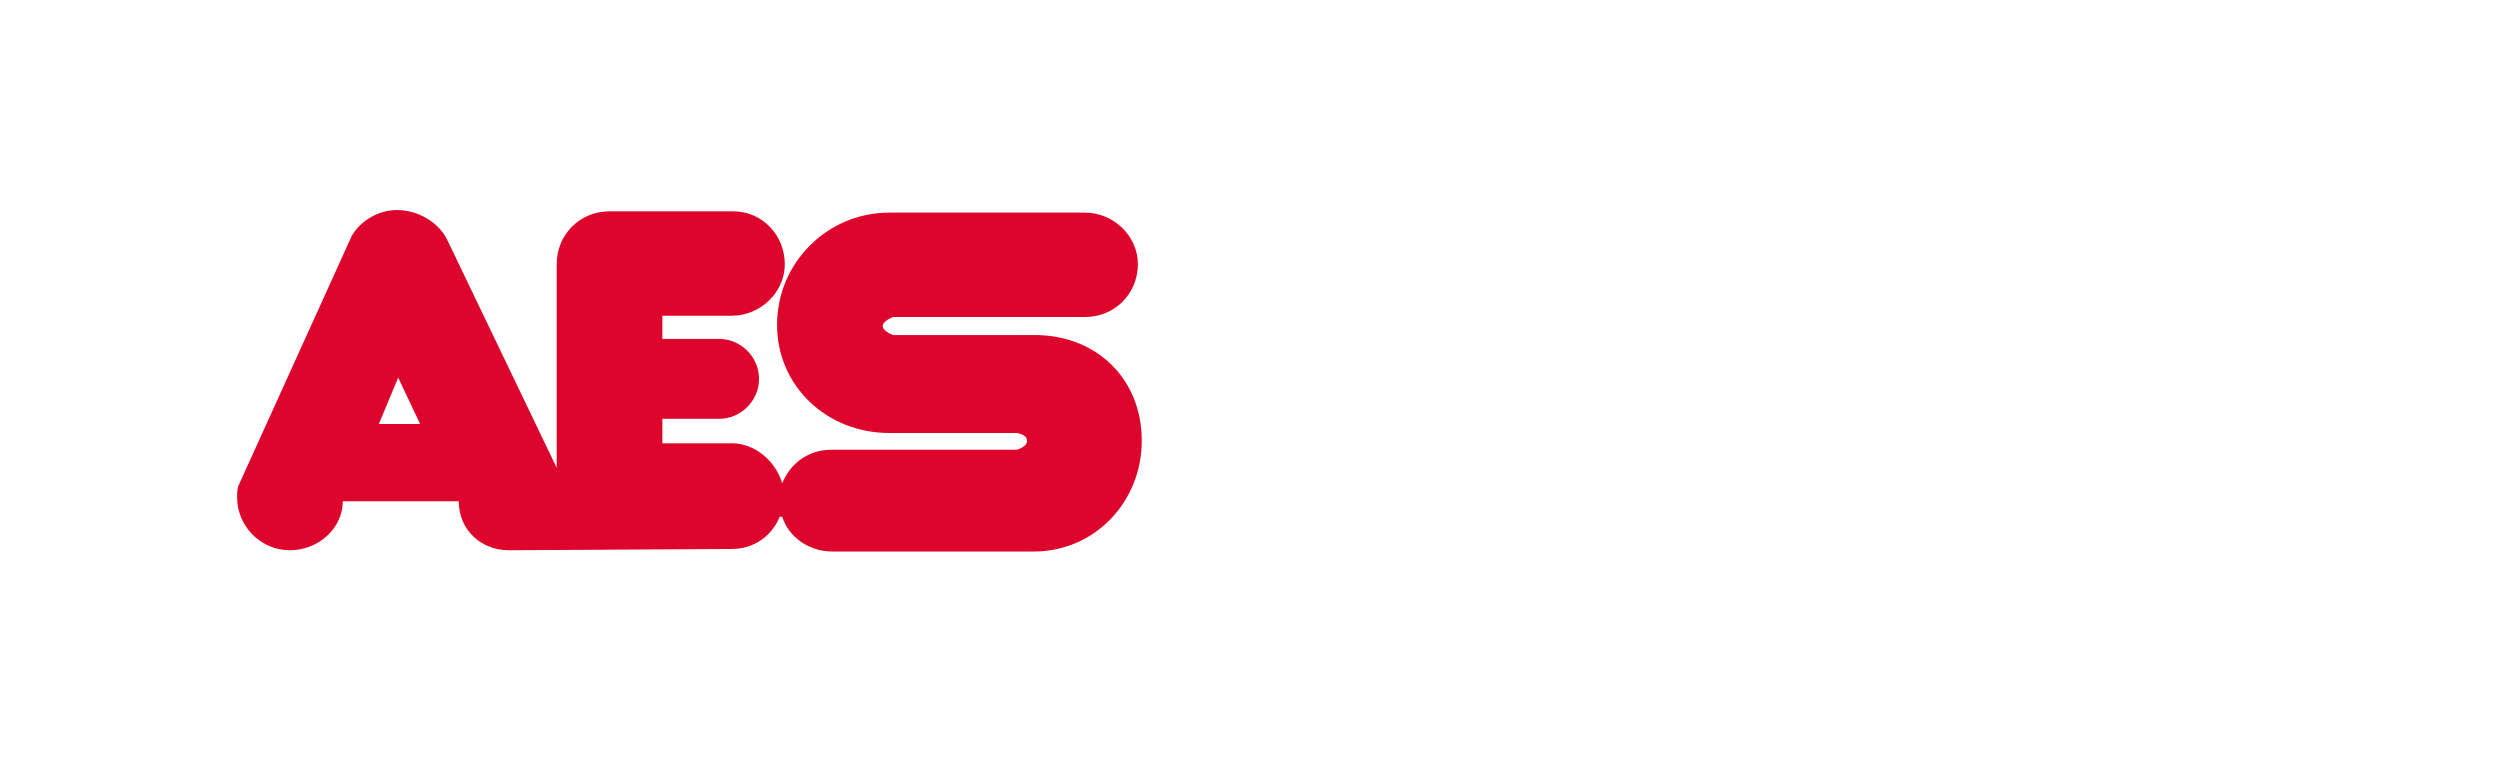
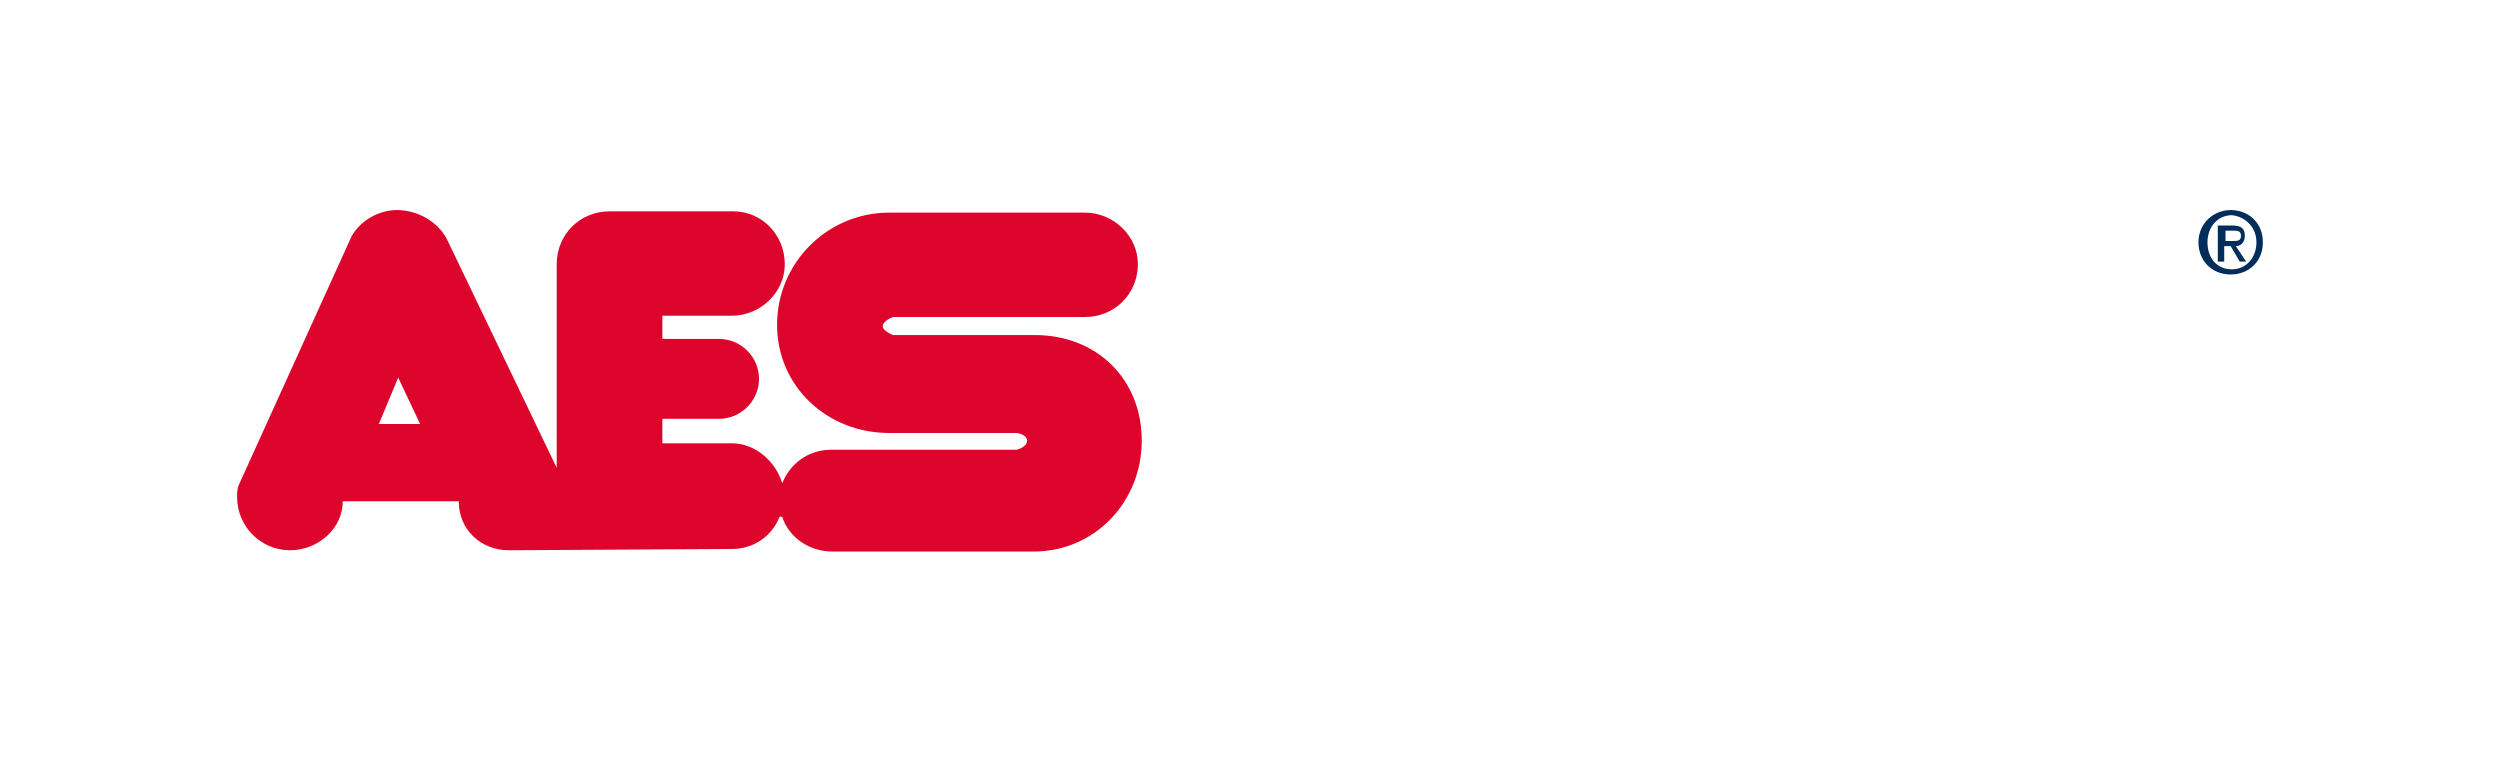
<svg xmlns="http://www.w3.org/2000/svg" version="1.1" id="Layer_1" x="0px" y="0px" viewBox="0 0 194 59" style="enable-background:new 0 0 194 59;" xml:space="preserve">
  <style type="text/css">
	.st0{fill-rule:evenodd;clip-rule:evenodd;fill:#DD052B;}
+ 	.st1{fill-rule:evenodd;clip-rule:evenodd;fill:#002D59;}
</style>
  <g>
    <path class="st0" d="M56.8,42.6c1.7,0,3.1-1,3.7-2.5h0.2c0.5,1.6,2.1,2.7,3.9,2.7h15.6c4.8,0,8.4-3.9,8.4-8.6   c0-4.8-3.5-8.2-8.3-8.2h-11c0,0-0.8-0.3-0.8-0.7c0-0.4,0.8-0.7,0.8-0.7h14.9c2.3,0,4.1-1.8,4.1-4.1c0-2.2-1.9-4-4.1-4H69   c-4.8,0-8.7,3.9-8.7,8.7s3.9,8.4,8.7,8.4h9.9c0,0,0.8,0.1,0.8,0.6s-0.8,0.7-0.8,0.7H64.5c-1.8,0-3.2,1.1-3.8,2.6   c-0.5-1.7-2.1-3.1-3.9-3.1h-5.4v-1.9h4.4c1.7,0,3.1-1.4,3.1-3.1s-1.4-3.1-3.1-3.1h-4.4v-1.8h5.4c2.2,0,4.1-1.8,4.1-4   s-1.7-4.1-4-4.1h-9.6c-2.3,0-4.1,1.8-4.1,4.1v15.8l-8.5-17.7c-0.7-1.4-2.3-2.3-3.9-2.3c-1.4,0-2.8,0.8-3.5,2l-8.8,19.4   c-0.1,0.3-0.1,0.6-0.1,0.9c0,2.2,1.8,4.1,4.1,4.1c2.2,0,4.1-1.7,4.1-3.8h9c0,2.2,1.7,3.8,3.9,3.8L56.8,42.6L56.8,42.6L56.8,42.6z    M29.4,32.9h3.2l-1.7-3.6L29.4,32.9L29.4,32.9L29.4,32.9z" />
+     <path class="st1" d="M175.1,18.8c0,1.2-0.8,2.1-1.9,2.1c-1.2,0-1.9-0.9-1.9-2.1s0.8-2.1,1.9-2.1C174.2,16.8,175.1,17.6,175.1,18.8   L175.1,18.8L175.1,18.8z M175.6,18.8c0-1.5-1.1-2.5-2.5-2.5c-1.3,0-2.5,1-2.5,2.5c0,1.4,1,2.5,2.5,2.5   C174.5,21.3,175.6,20.3,175.6,18.8L175.6,18.8L175.6,18.8z M172.7,18.7v-0.8h0.6c0.3,0,0.6,0,0.6,0.4s-0.3,0.4-0.6,0.4H172.7   L172.7,18.7L172.7,18.7z M172.7,19.1h0.4l0.7,1.2h0.5l-0.8-1.2c0.4,0,0.7-0.3,0.7-0.8c0-0.6-0.3-0.8-1-0.8h-1.1v2.8h0.5v-1.2H172.7   L172.7,19.1z" />
  </g>
</svg>
